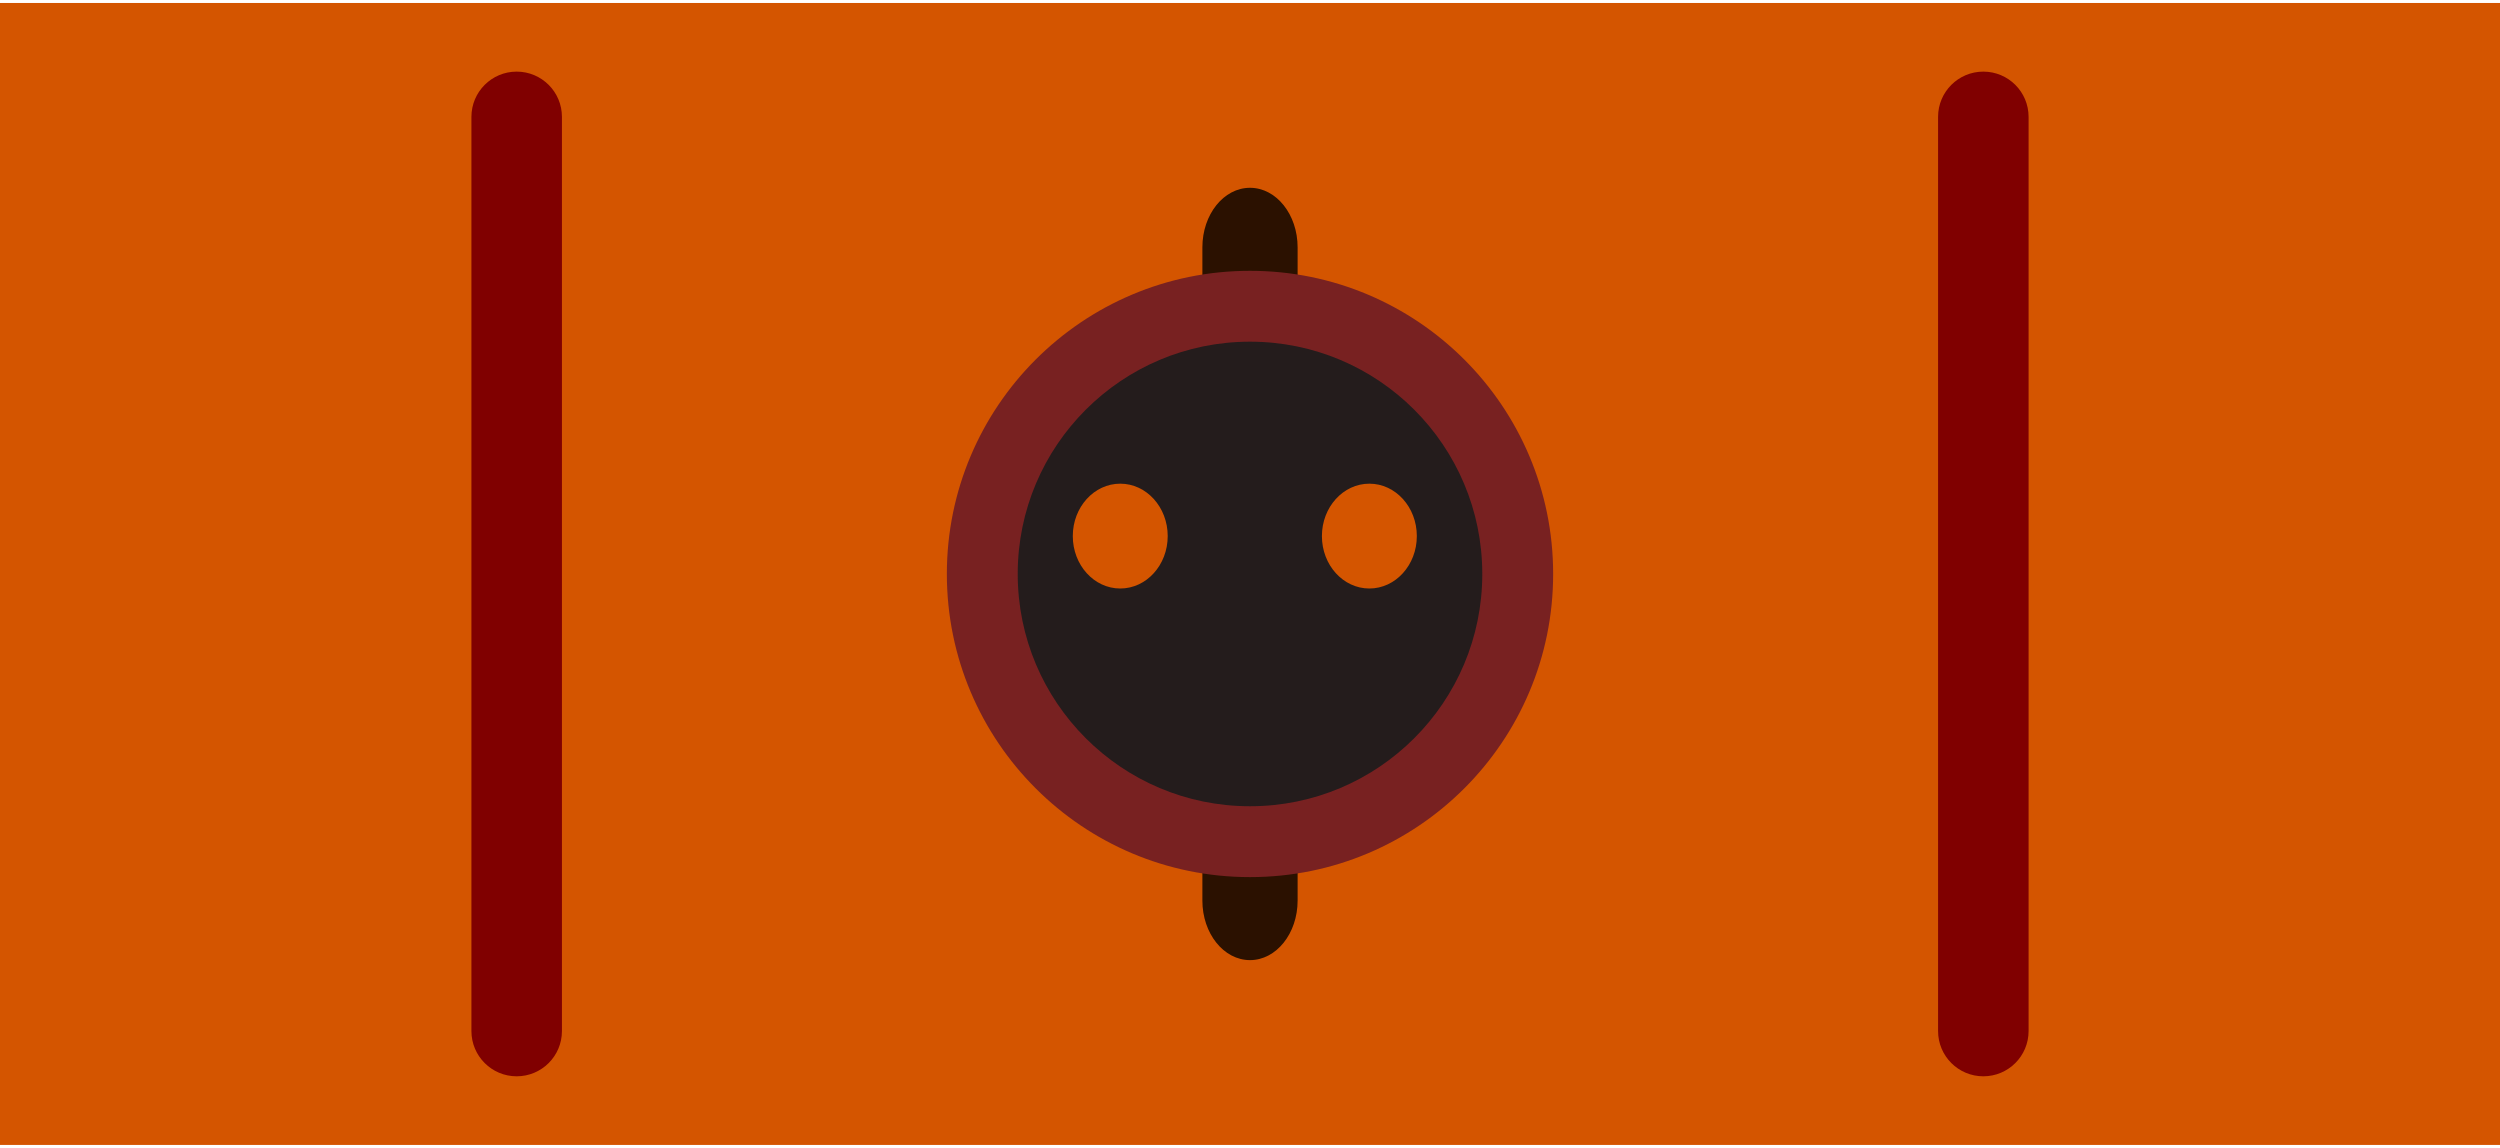
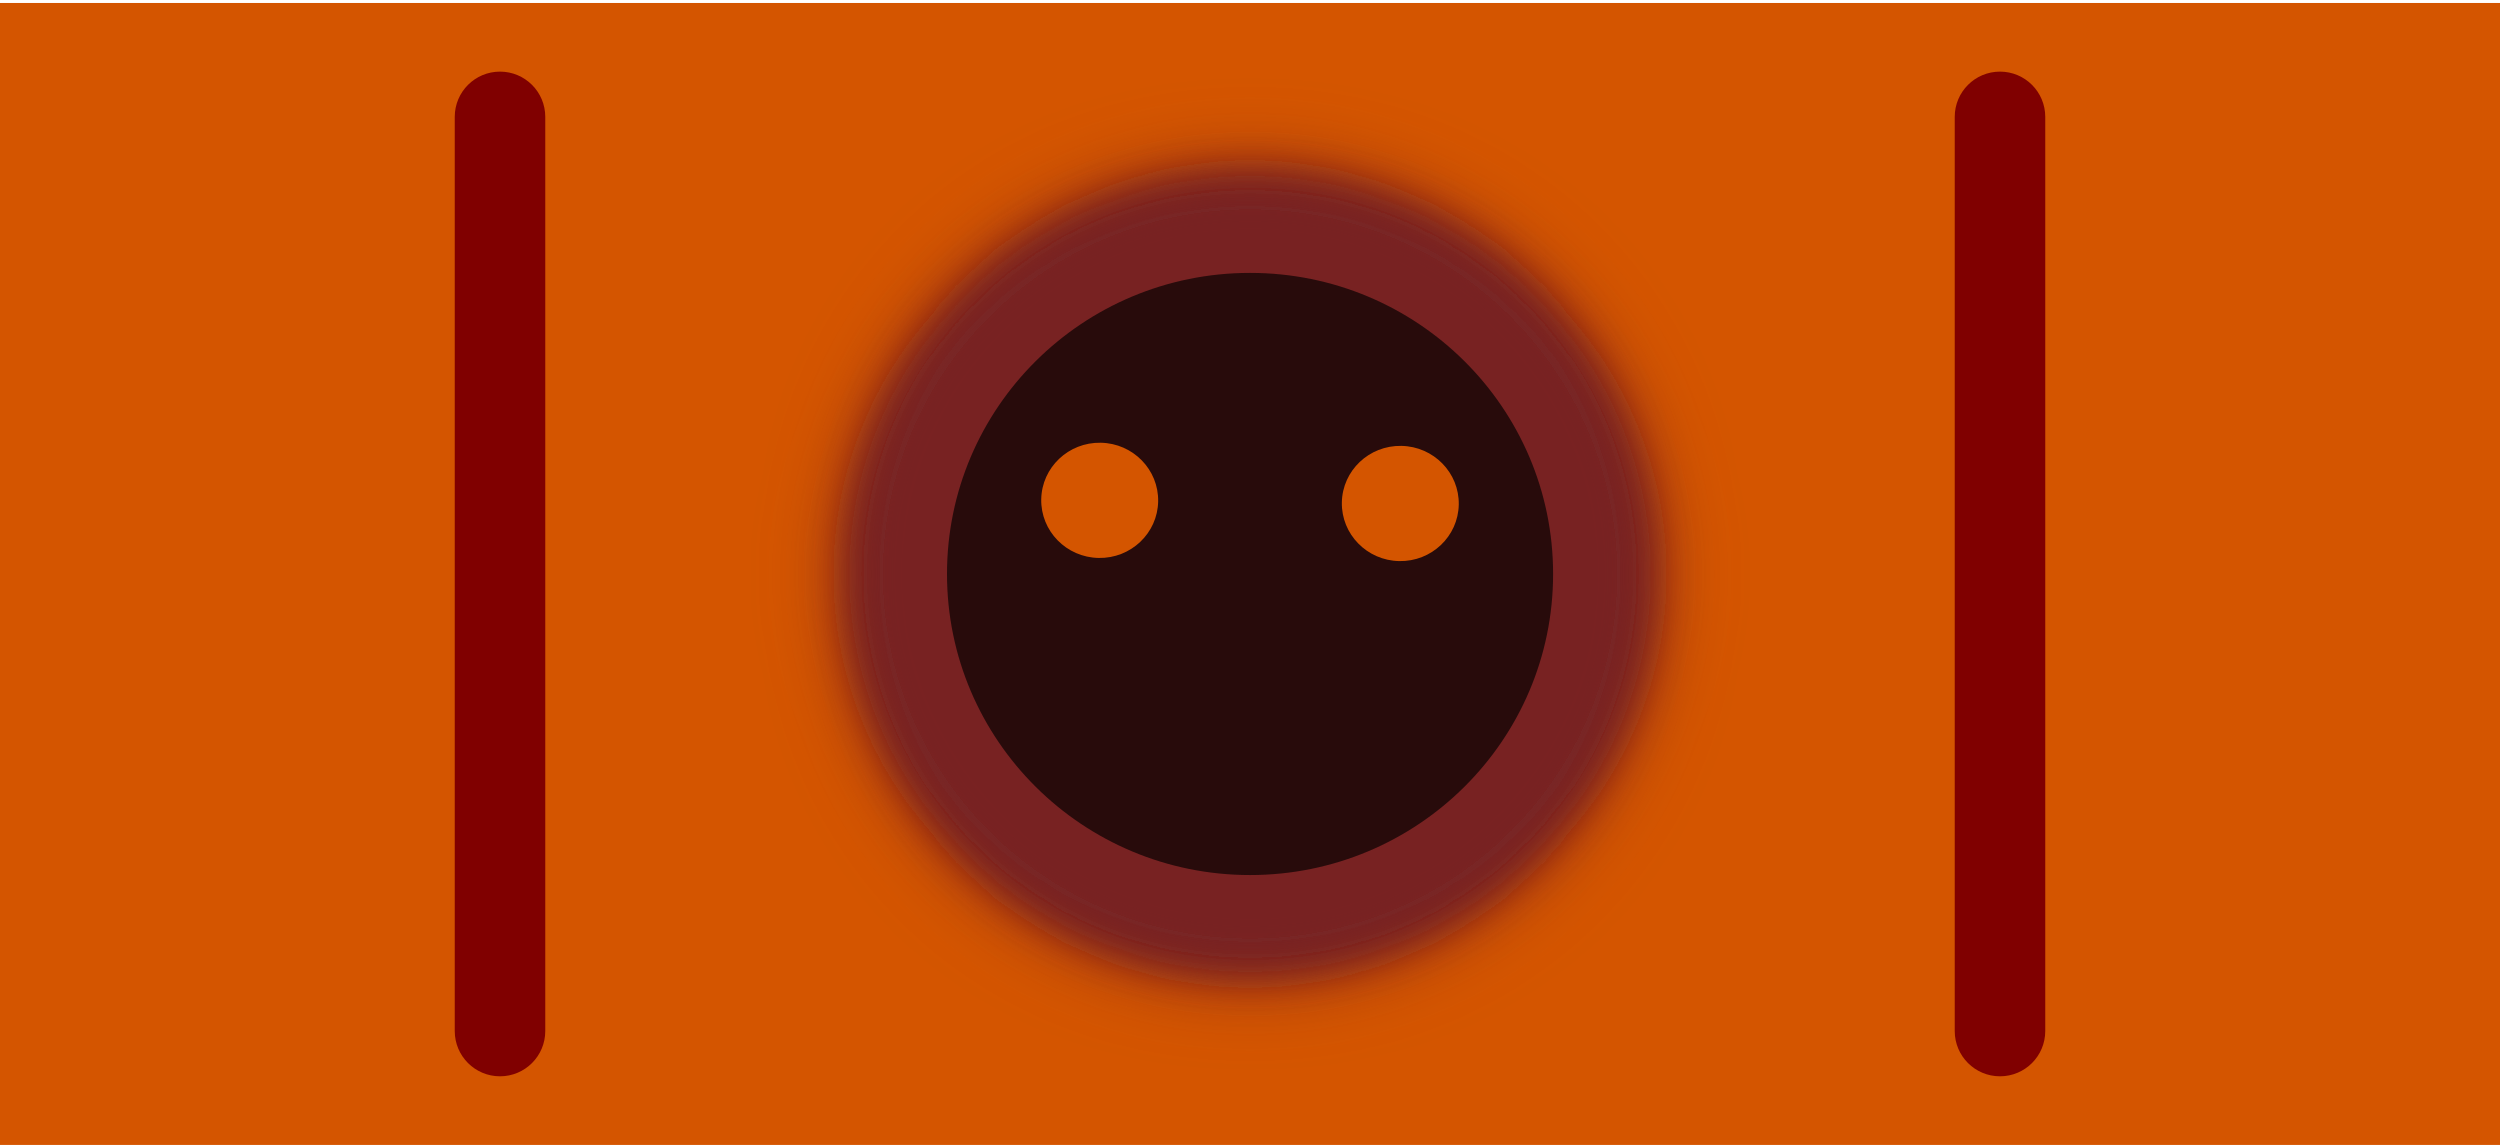
- <svg xmlns="http://www.w3.org/2000/svg" id="svg8" version="1.1" viewBox="0 0 317.5 145.785" height="551" width="1200">
-   <defs id="defs2" />
+ <svg xmlns="http://www.w3.org/2000/svg" width="1200" height="551" viewBox="0 0 317.5 145.785" version="1.1" id="svg8">
+   <defs id="defs2">
+     <filter style="color-interpolation-filters:sRGB" id="filter2779" x="-0.081" width="1.163" y="-0.081" height="1.163">
+       <feGaussianBlur stdDeviation="0.252" id="feGaussianBlur2781" />
+     </filter>
+     <filter style="color-interpolation-filters:sRGB" id="filter3965" x="-0.137" width="1.274" y="-0.137" height="1.274">
+       <feGaussianBlur stdDeviation="0.423" id="feGaussianBlur3967" />
+     </filter>
+   </defs>
  <g id="layer1">
-     <rect rx="0" ry="0" y="0.378" x="-4.3579954e-14" height="145.029" width="317.5" id="rect997" style="opacity:1;fill:#d45500;fill-opacity:1;fill-rule:evenodd;stroke-width:8.878;stroke-linecap:round;stroke-linejoin:round;paint-order:fill markers stroke" />
-     <rect ry="7.56" y="23.85" x="152.702" height="98.085" width="12.095" id="rect936" style="fill:#2b1100;fill-opacity:1;fill-rule:evenodd;stroke-width:8.944;stroke-linecap:round;stroke-linejoin:round;paint-order:fill markers stroke" />
-     <circle cy="-72.893" cx="-158.75" id="path96" style="fill:#782121;fill-opacity:1;fill-rule:evenodd;stroke-width:10.188;stroke-linecap:round;stroke-linejoin:round;paint-order:fill markers stroke" transform="scale(-1)" r="38.5" />
-     <g id="g938" transform="matrix(0.9964993,0,0,1.037173,0.5557225,-2.611608)">
-       <ellipse ry="28.443" rx="29.604" cy="72.798" cx="158.75" id="ellipse982" style="fill:#241c1c;fill-opacity:1;fill-rule:evenodd;stroke-width:7.679;stroke-linecap:round;stroke-linejoin:round;paint-order:fill markers stroke" />
-       <ellipse id="path934" style="fill:#d45500;fill-opacity:1;fill-rule:evenodd;stroke-width:1.649;stroke-linecap:round;stroke-linejoin:round;paint-order:fill markers stroke" ry="6.418" rx="6.048" cy="68.161" cx="142.214" />
-       <ellipse cx="173.963" cy="68.161" rx="6.048" ry="6.418" style="fill:#d45500;fill-opacity:1;fill-rule:evenodd;stroke-width:1.649;stroke-linecap:round;stroke-linejoin:round;paint-order:fill markers stroke" id="ellipse85" />
+     <rect style="opacity:1;fill:#d45500;fill-opacity:1;fill-rule:evenodd;stroke-width:8.878;stroke-linecap:round;stroke-linejoin:round;paint-order:fill markers stroke" id="rect997" width="317.5" height="145.029" x="-4.3579954e-14" y="0.378" ry="0" rx="0" />
+     <rect style="opacity:1;fill:#800000;fill-opacity:1;fill-rule:evenodd;stroke-width:6.952;stroke-linecap:round;stroke-linejoin:round;paint-order:fill markers stroke" id="rect1456" width="11.496" height="127.596" x="57.753" y="9.095" ry="5.748" />
+     <rect ry="5.748" y="9.095" x="248.251" height="127.596" width="11.496" id="rect48" style="opacity:1;fill:#800000;fill-opacity:1;fill-rule:evenodd;stroke-width:6.952;stroke-linecap:round;stroke-linejoin:round;paint-order:fill markers stroke" />
+     <g transform="matrix(0.3329981,0,0,0.3329981,101.9148,8.610603)" id="g215">
+       <g id="g1018" transform="matrix(40.4123,0,0,40.1487,-1.864441,-172.549)">
+         <circle cy="9.106" cx="4.27" id="path168" display="inline" fill="#782121" fill-rule="evenodd" stroke-linecap="round" stroke-linejoin="round" stroke-width="0.089" style="paint-order:fill markers stroke;filter:url(#filter2779)" r="3.708" />
+         <circle style="paint-order:fill markers stroke;filter:url(#filter3965)" filter="blur(0.2px)" stroke-width="0.089" stroke-linejoin="round" stroke-linecap="round" fill-rule="evenodd" fill="#782121" display="inline" id="circle3955" cx="4.27" cy="9.106" r="3.708" />
+         <circle r="3.708" cy="9.106" cx="4.27" id="path168-3" display="inline" fill="#782121" fill-rule="evenodd" stroke-linecap="round" stroke-linejoin="round" stroke-width="0.089" filter="blur(0.2px)" style="paint-order:fill markers stroke" />
+         <circle r="2.86" cy="9.106" cx="4.27" id="circle170" display="inline" fill="#280b0b" fill-rule="evenodd" stroke-linecap="round" stroke-linejoin="round" stroke-width="0.069" style="paint-order:fill markers stroke" />
+         <g id="g33" display="inline" transform="matrix(0.08277317,0.00156703,-0.00142128,0.07736746,-16.70404,-3.591284)">
+           <ellipse cy="150.239" cx="238.829" id="ellipse213" stroke-width="1.817" stroke-linejoin="round" stroke-linecap="round" fill-rule="evenodd" fill-opacity="1" fill="#d45500" rx="6.665" ry="7.073" style="paint-order:fill markers stroke" />
+           <ellipse cy="149.931" cx="273.098" id="ellipse213-9" ry="7.073" rx="6.665" fill="#d45500" fill-opacity="1" fill-rule="evenodd" stroke-linecap="round" stroke-linejoin="round" stroke-width="1.817" display="inline" style="paint-order:fill markers stroke" />
+         </g>
+       </g>
    </g>
-     <rect ry="5.748" y="9.095" x="59.87" height="127.596" width="11.496" id="rect1456" style="opacity:1;fill:#800000;fill-opacity:1;fill-rule:evenodd;stroke-width:6.952;stroke-linecap:round;stroke-linejoin:round;paint-order:fill markers stroke" />
-     <rect style="opacity:1;fill:#800000;fill-opacity:1;fill-rule:evenodd;stroke-width:6.952;stroke-linecap:round;stroke-linejoin:round;paint-order:fill markers stroke" id="rect48" width="11.496" height="127.596" x="246.135" y="9.095" ry="5.748" />
  </g>
</svg>
